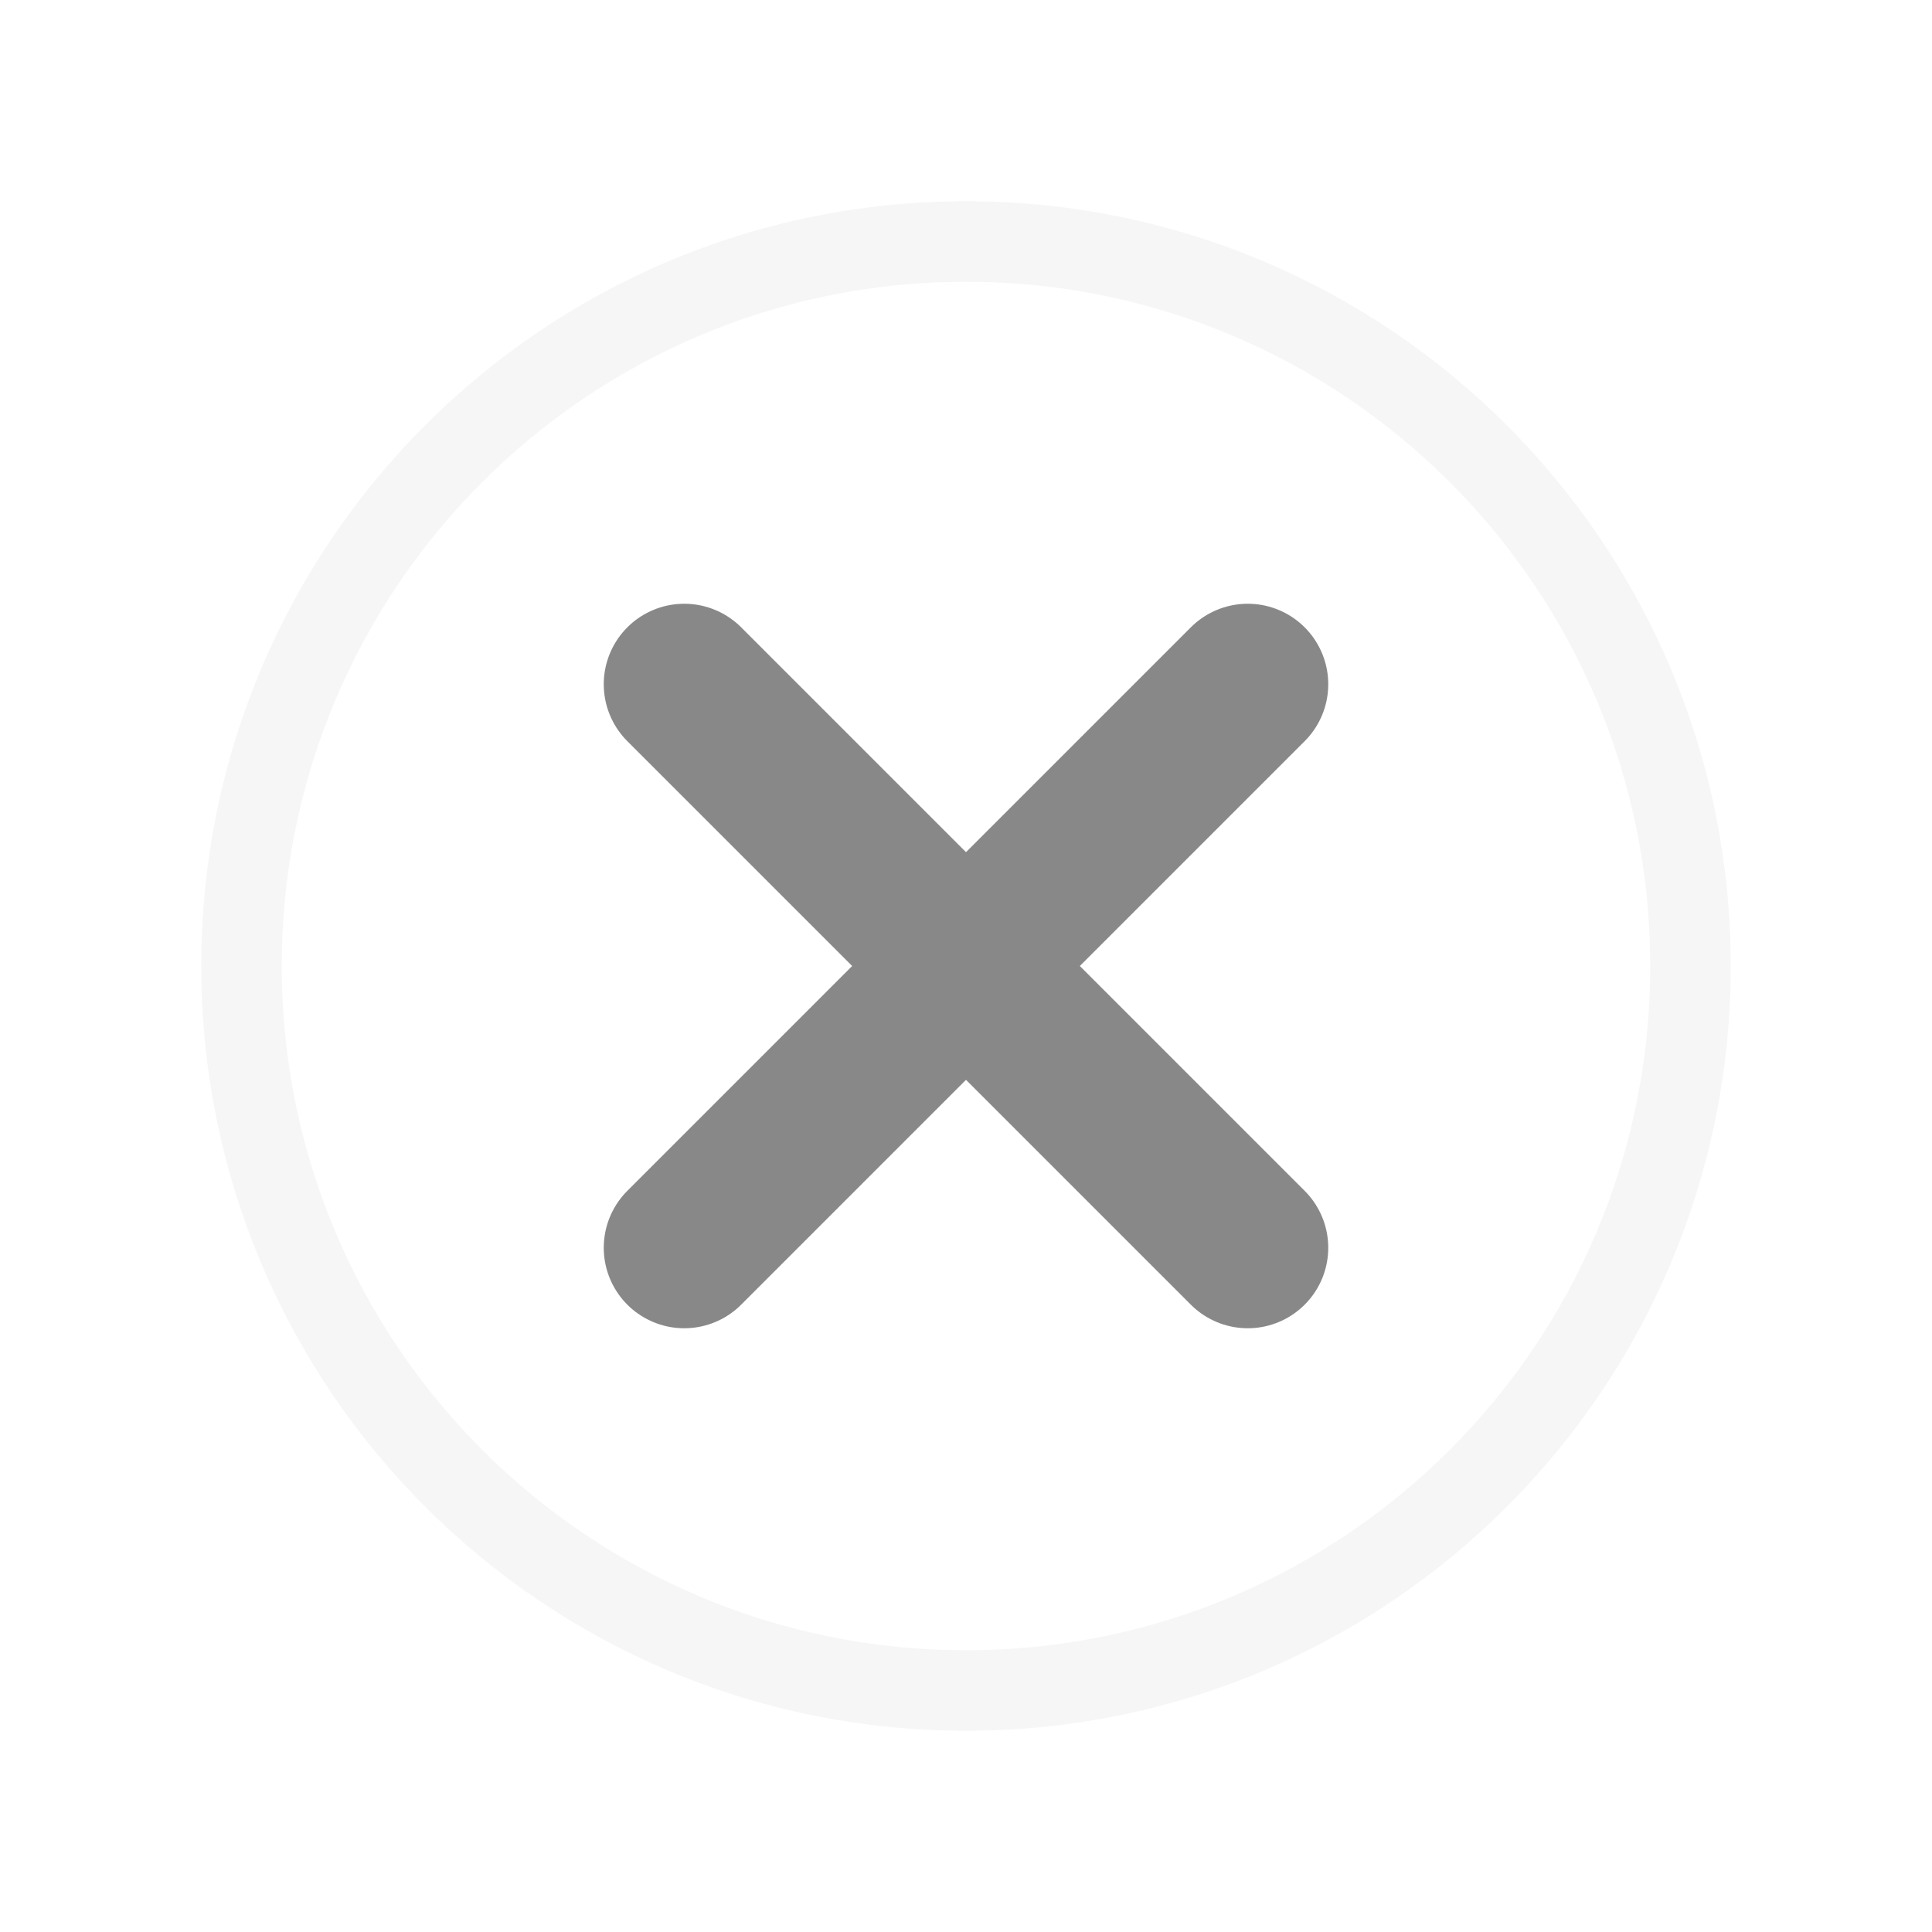
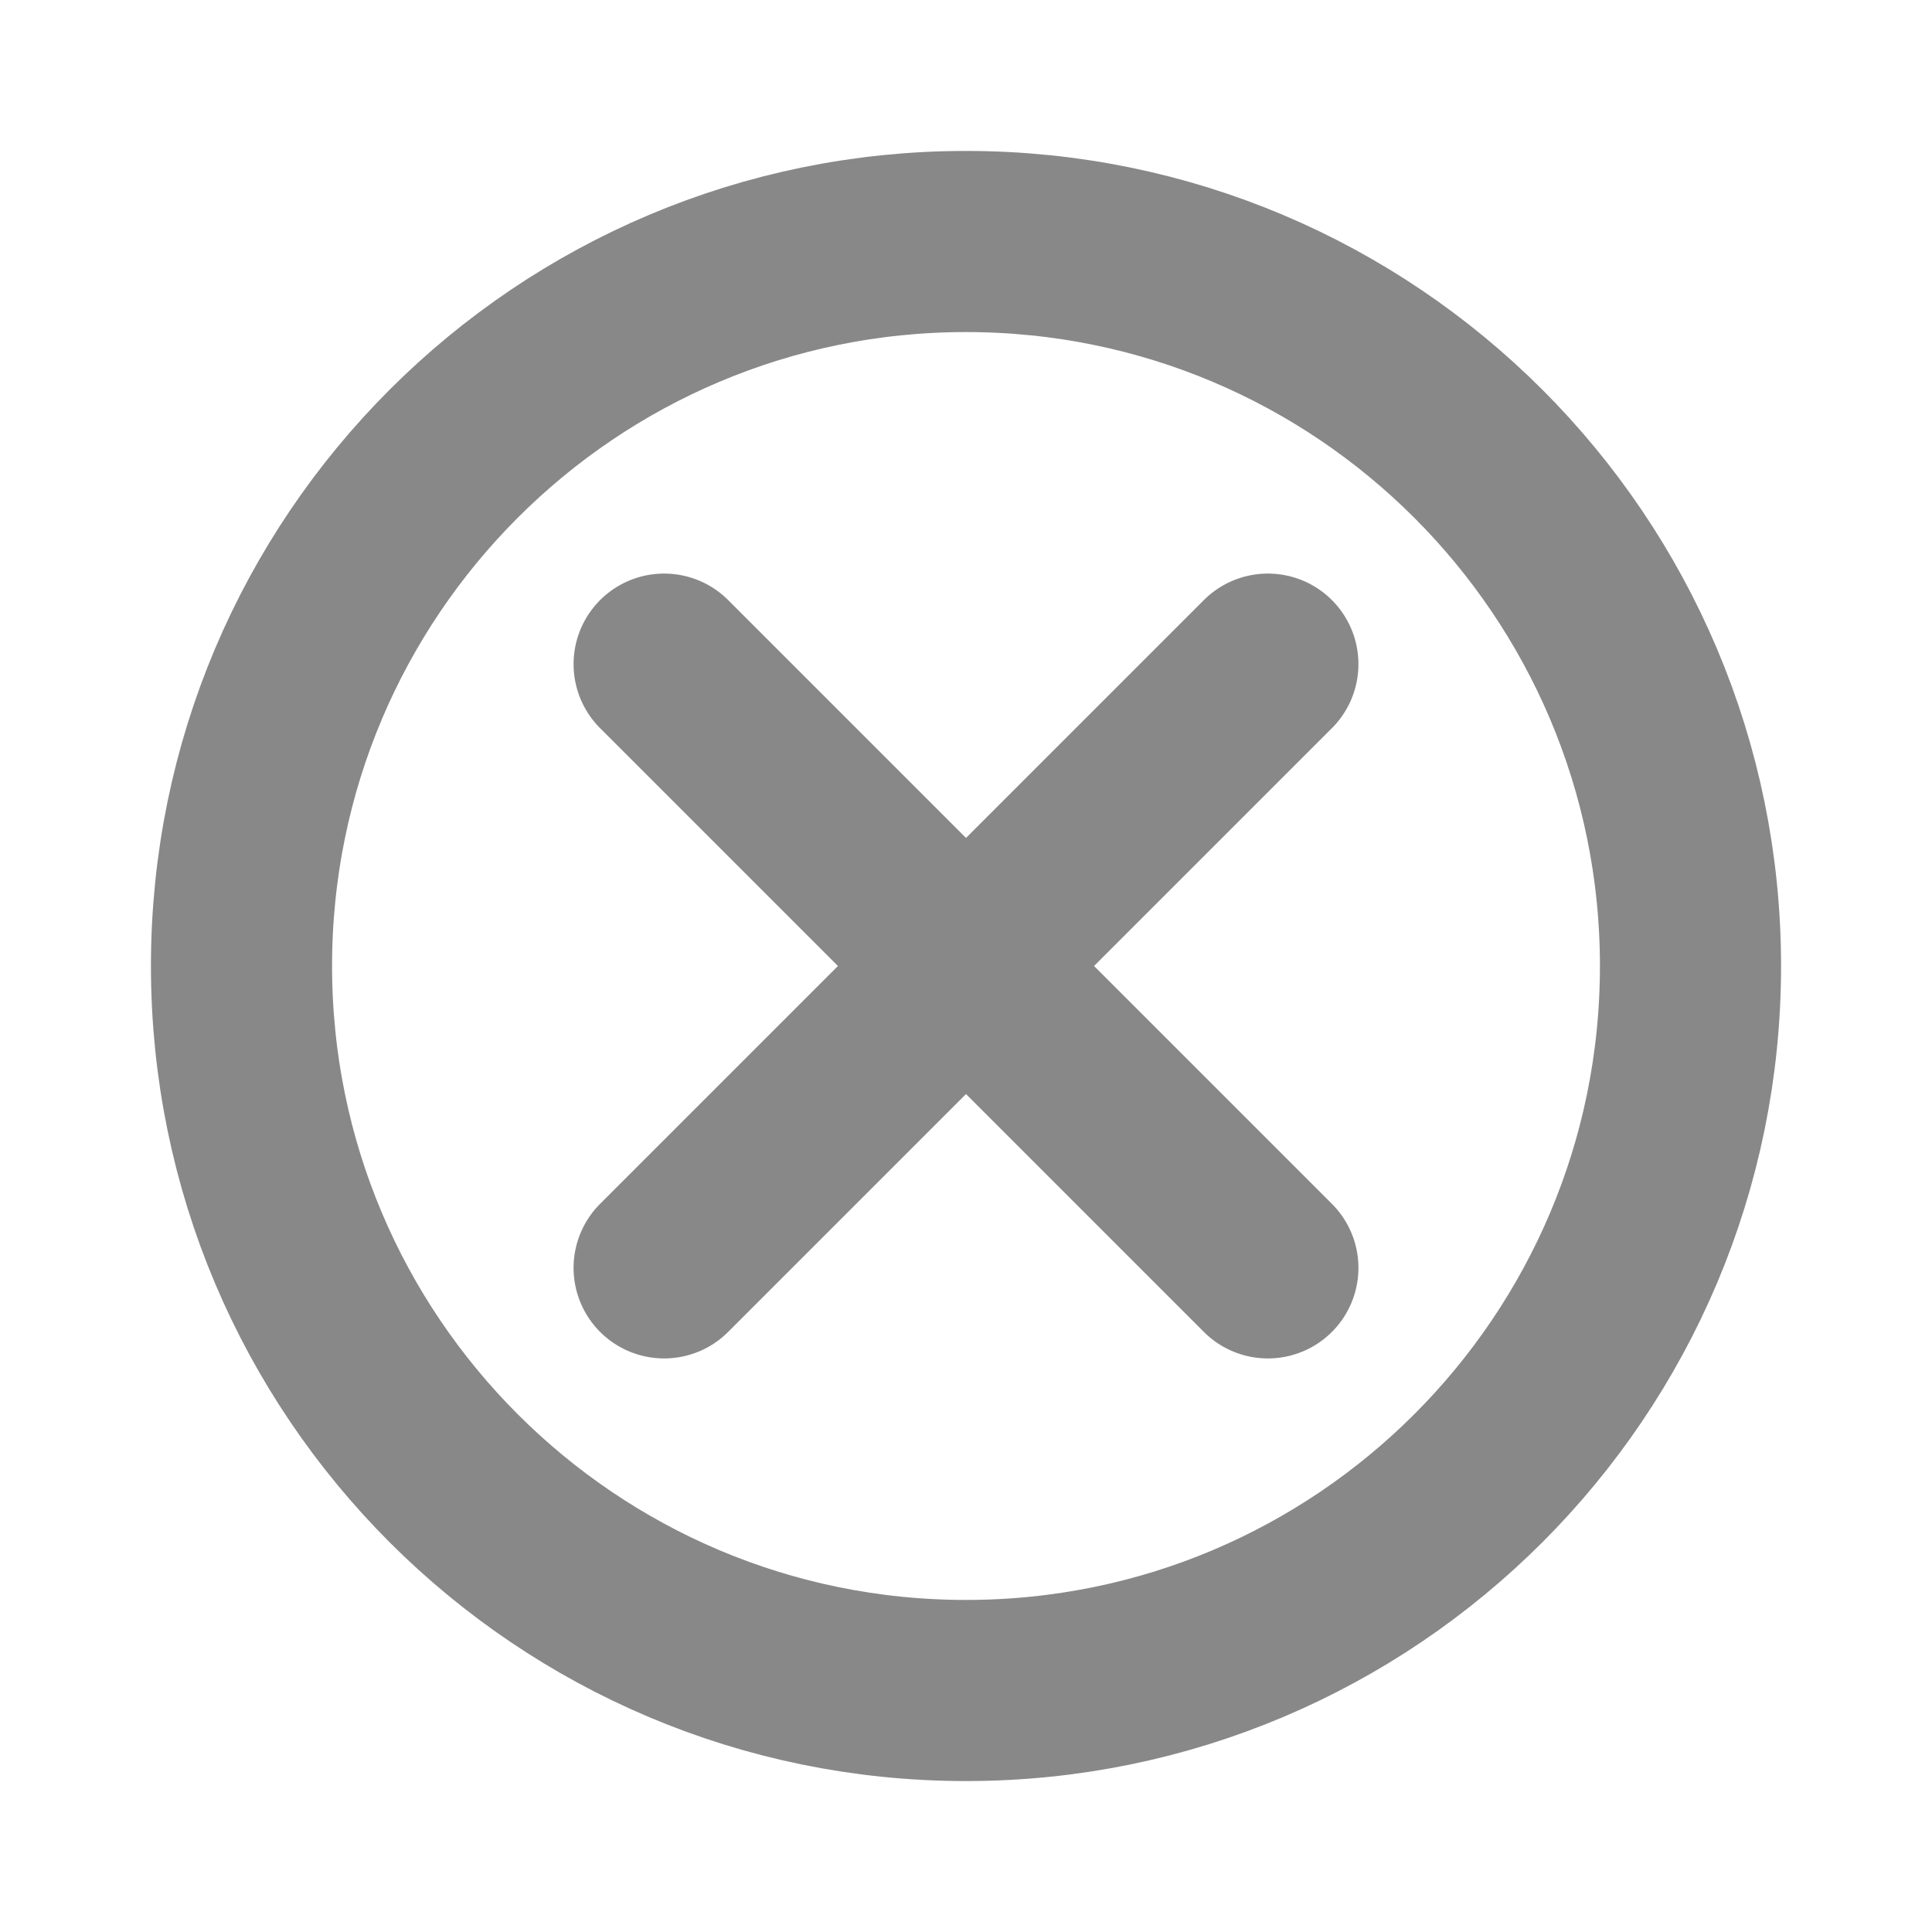
- <svg xmlns="http://www.w3.org/2000/svg" width="24" height="24" viewBox="0 0 24 24">
-   <circle cx="12" cy="12" r="9" fill="none" stroke="#E0E0E0" stroke-width="1" opacity="0.3" />
-   <path d="M8.5 8.5L15.5 15.5" stroke="#888888" stroke-width="2" stroke-linecap="round" />
-   <path d="M15.5 8.5L8.5 15.5" stroke="#888888" stroke-width="2" stroke-linecap="round" />
+ <svg xmlns="http://www.w3.org/2000/svg" width="16" height="16" viewBox="0 0 16 16">
+   <circle cx="8" cy="8" r="6" fill="none" stroke="#888888" stroke-width="1.5" />
+   <path d="M5.5 5.5l5 5M10.5 5.5l-5 5" stroke="#888888" stroke-width="1.5" stroke-linecap="round" />
</svg>
